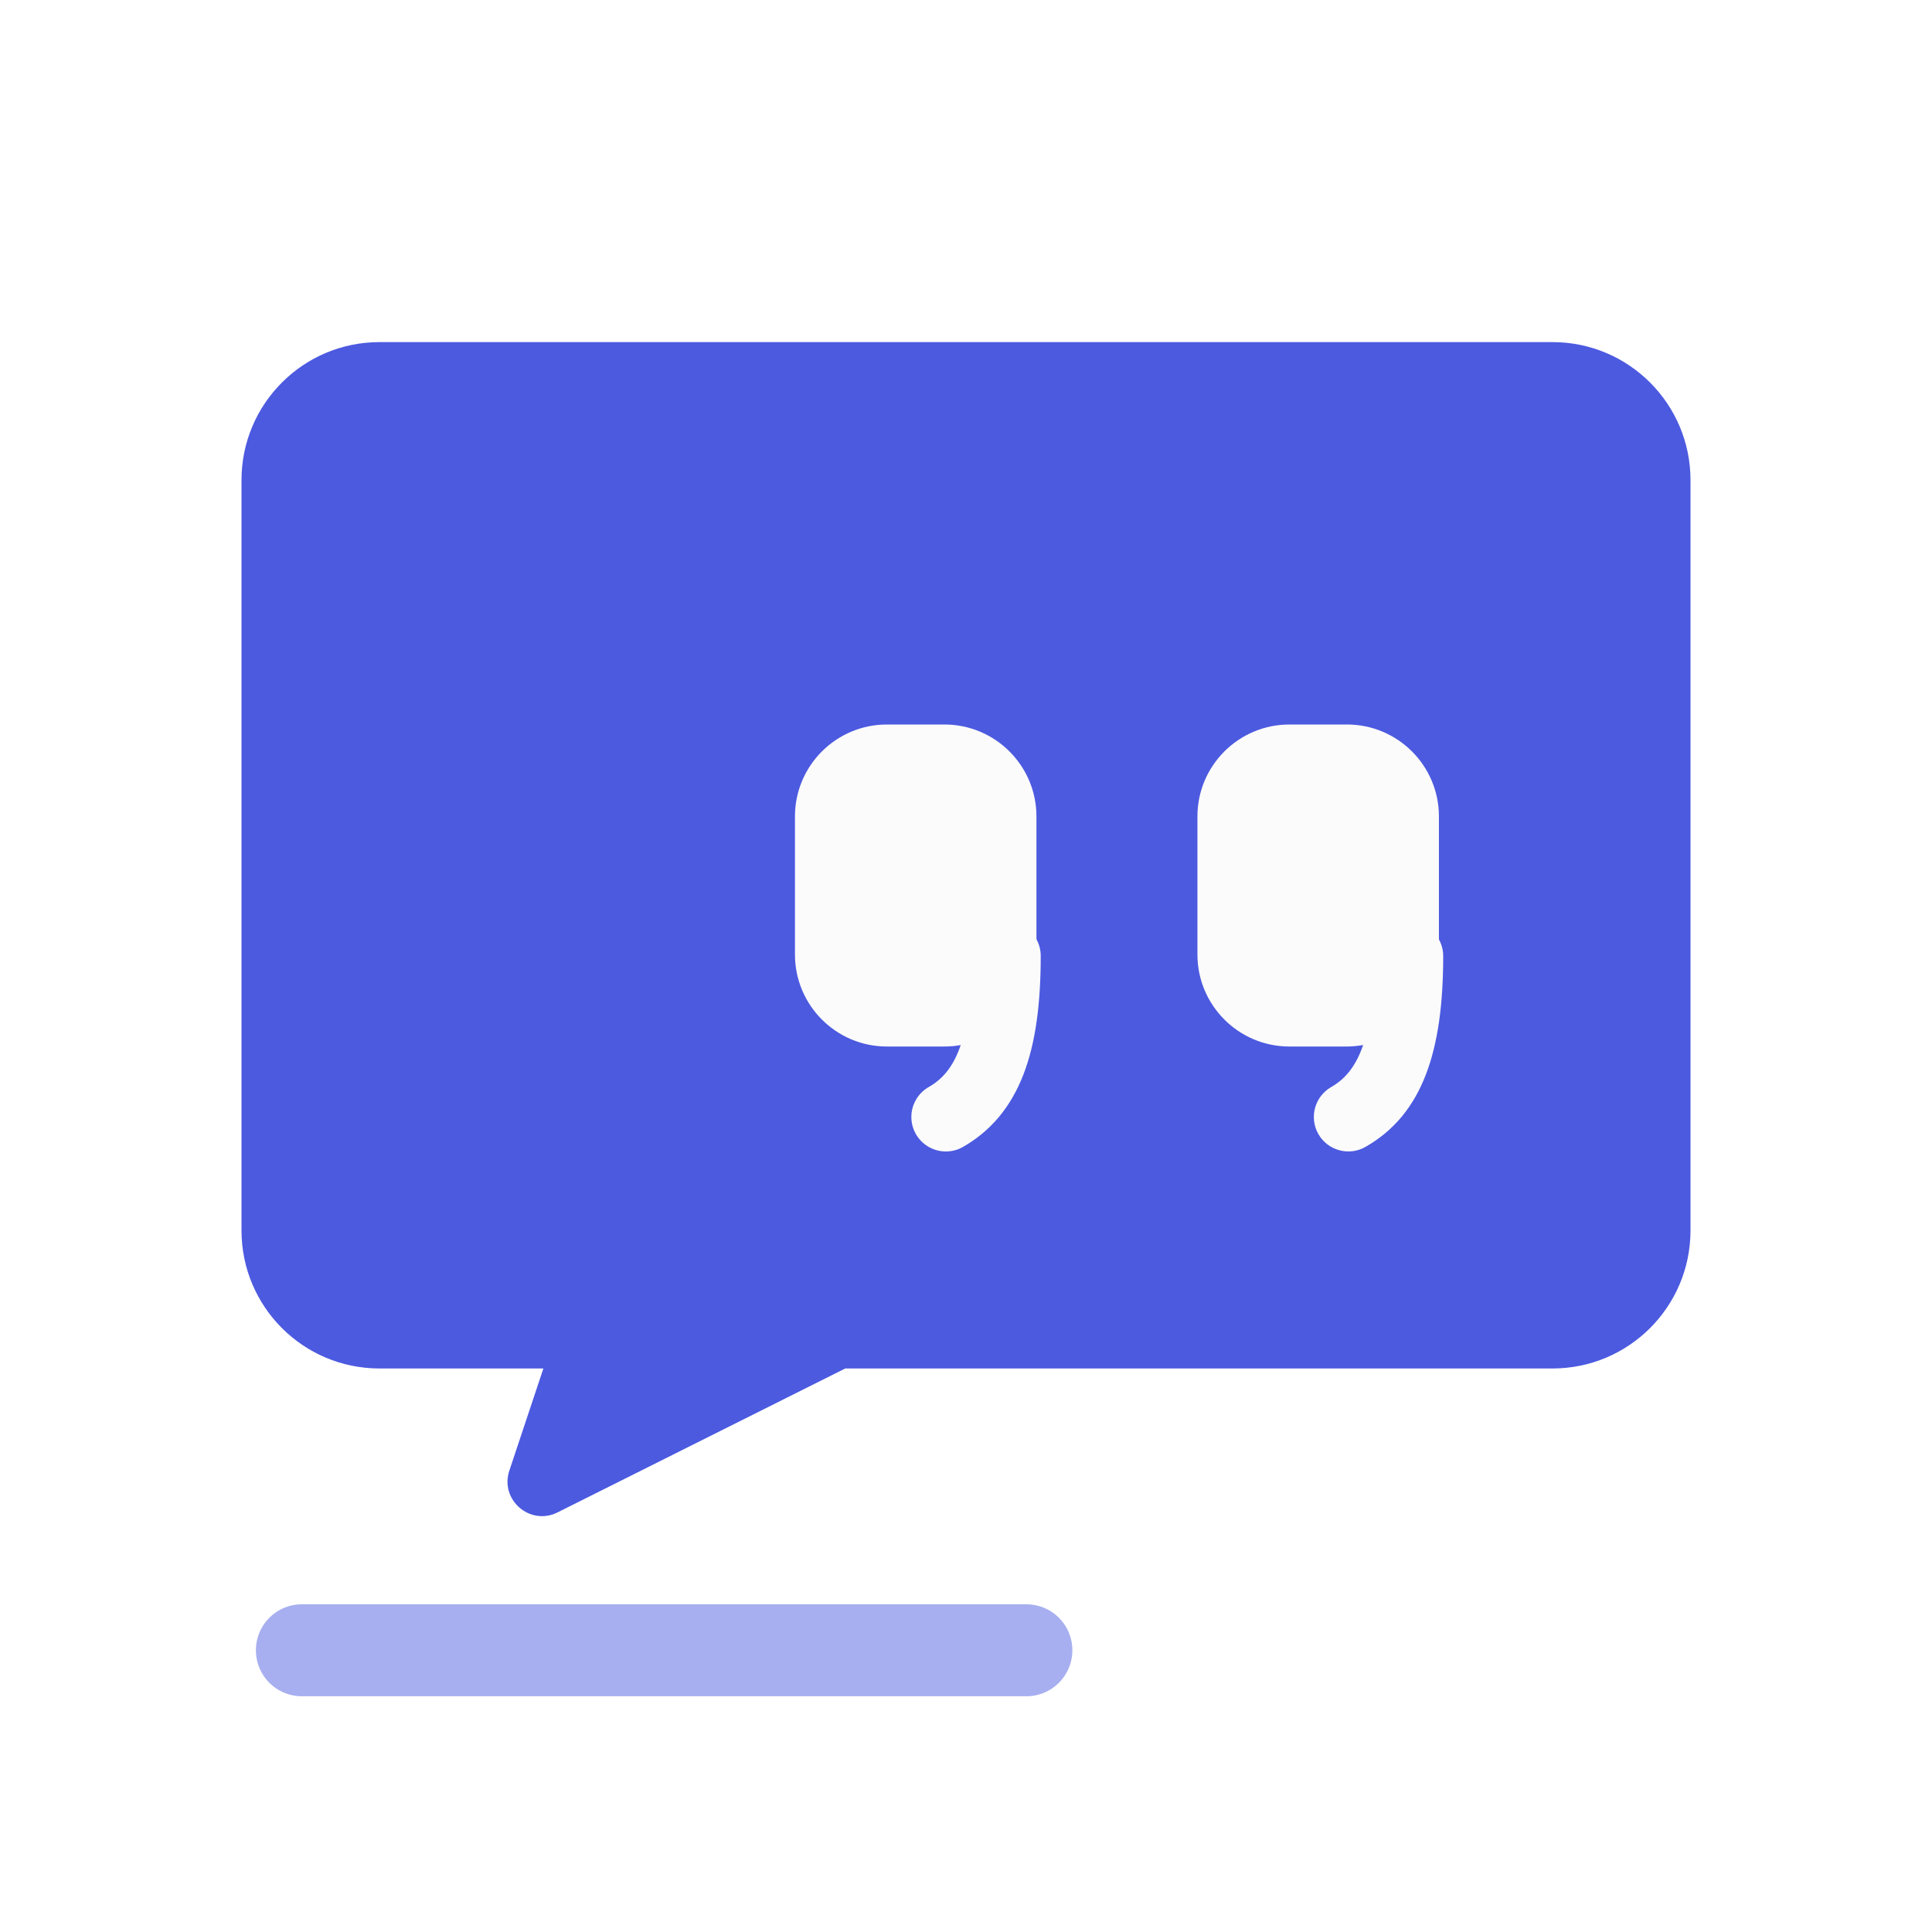
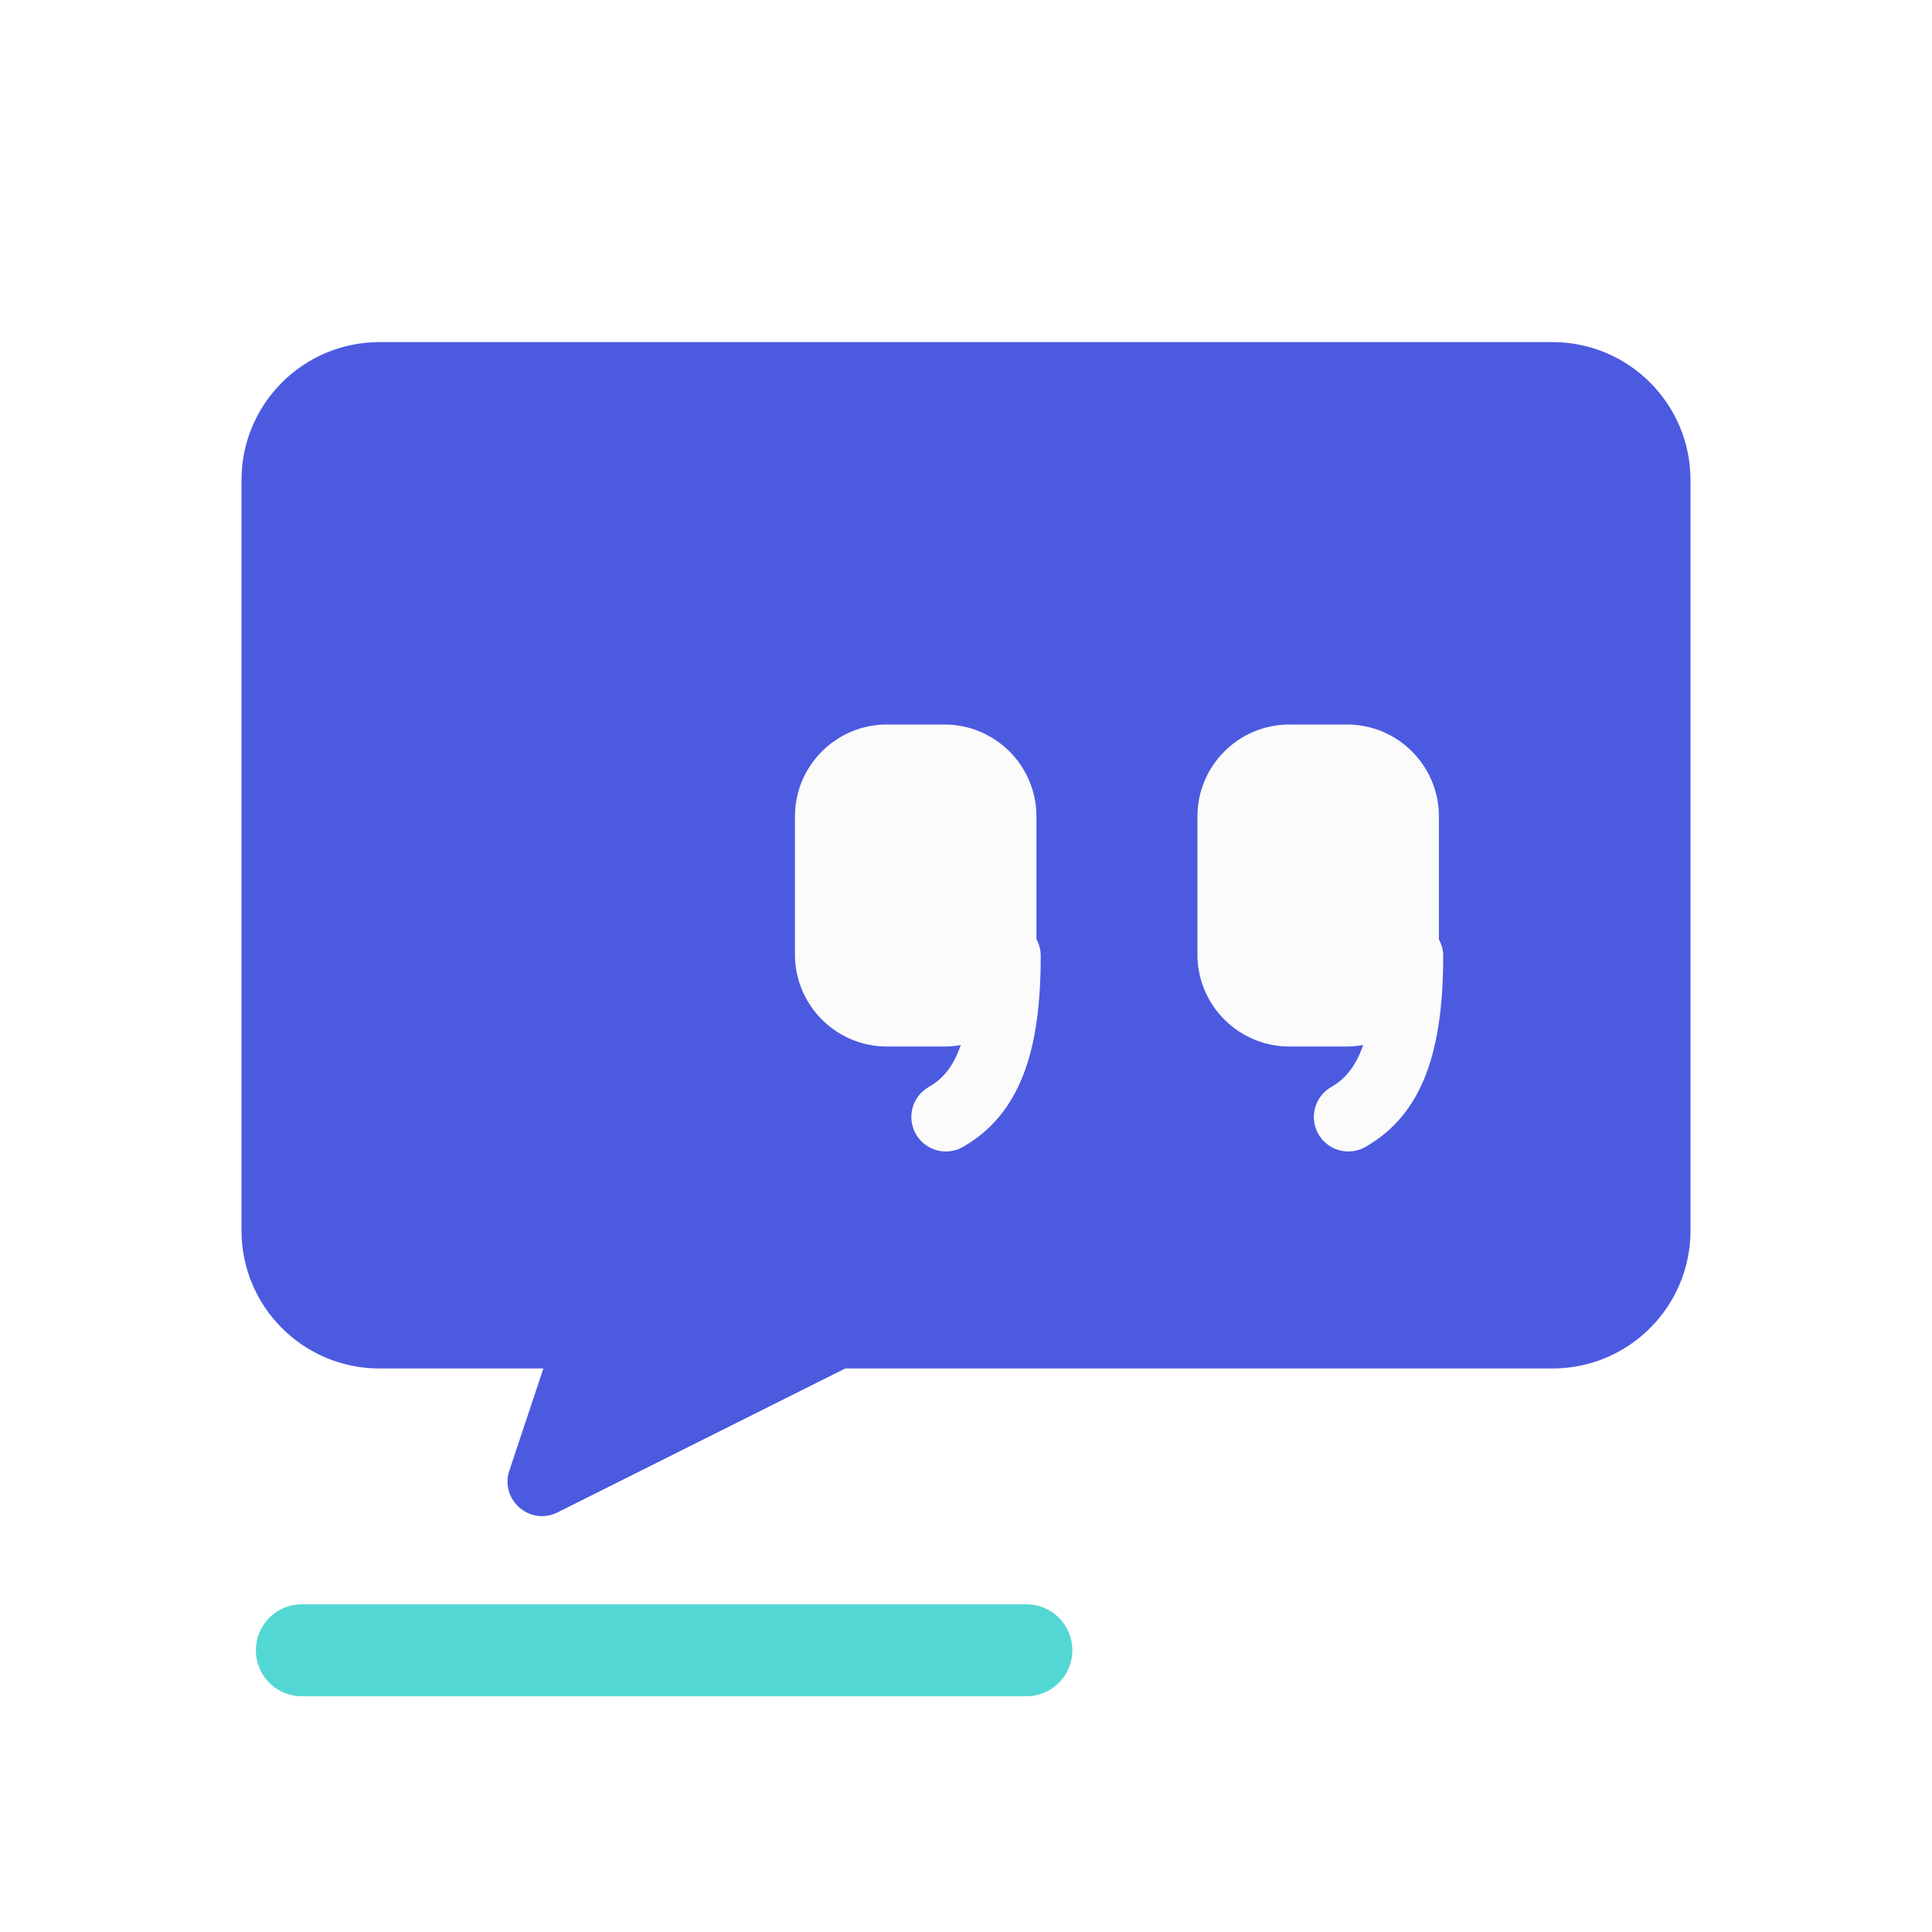
<svg xmlns="http://www.w3.org/2000/svg" preserveAspectRatio="none" overflow="visible" style="display: block;" width="28" height="28" viewBox="0 0 28 28" fill="none">
  <g id="symbol logo-AUTEDI">
-     <path id="Vector" d="M3.5 6.958C3.5 5.854 4.395 4.958 5.5 4.958H22.5C23.605 4.958 24.5 5.854 24.5 6.958V17.833C24.5 18.938 23.605 19.833 22.5 19.833H12.25L8.08 21.919C7.681 22.118 7.241 21.736 7.382 21.313L7.875 19.833H5.5C4.395 19.833 3.5 18.938 3.5 17.833V6.958Z" fill="url(#paint0_linear_0_137)" />
+     <path id="Vector" d="M3.5 6.958C3.5 5.854 4.395 4.958 5.5 4.958H22.5C23.605 4.958 24.5 5.854 24.5 6.958V17.833C24.5 18.938 23.605 19.833 22.5 19.833H12.25L8.08 21.919C7.681 22.118 7.241 21.736 7.382 21.313L7.875 19.833H5.5C4.395 19.833 3.5 18.938 3.5 17.833V6.958Z" fill="url(#paint0_linear_0_135)" />
    <path id="Union" d="M19.521 10.5C20.257 10.5 20.854 11.097 20.854 11.833V13.615C20.893 13.686 20.916 13.768 20.916 13.854C20.916 15.232 20.618 16.149 19.789 16.622C19.55 16.759 19.244 16.675 19.107 16.436C18.97 16.196 19.054 15.891 19.293 15.754C19.475 15.65 19.641 15.48 19.756 15.145C19.68 15.158 19.601 15.167 19.521 15.167H18.688C17.951 15.167 17.354 14.569 17.354 13.833V11.833C17.354 11.097 17.951 10.5 18.688 10.5H19.521Z" fill="#FBFBFB" />
    <path id="Vector_2" d="M14.583 13.854C14.583 15.188 14.292 15.854 13.708 16.188" stroke-linecap="round" stroke="#FBFBFB" />
-     <path id="Vector_3" d="M4.375 23.917L14.875 23.917" stroke-width="1.333" stroke-linecap="round" stroke-linejoin="round" stroke="#A7AFF0" />
+     <path id="Vector_3" d="M4.375 23.917L14.875 23.917" stroke-width="1.333" stroke-linecap="round" stroke-linejoin="round" stroke="#53D7D4" />
    <path id="Union_2" d="M13.687 10.5C14.423 10.5 15.021 11.097 15.021 11.833V13.833C15.021 14.569 14.424 15.167 13.687 15.167H12.854C12.118 15.167 11.521 14.569 11.521 13.833V11.833C11.521 11.097 12.118 10.5 12.854 10.5H13.687Z" fill="#FBFBFB" />
  </g>
  <defs>
-     <linearGradient id="paint0_linear_0_137" x1="14" y1="4.958" x2="14" y2="22.312" gradientUnits="userSpaceOnUse">
+     <linearGradient id="paint0_linear_0_135" x1="14" y1="4.958" x2="14" y2="22.312" gradientUnits="userSpaceOnUse">
      <stop stop-color="#4C5AE0" />
      <stop offset="1" stop-color="#4C5AE0" />
    </linearGradient>
  </defs>
</svg>
